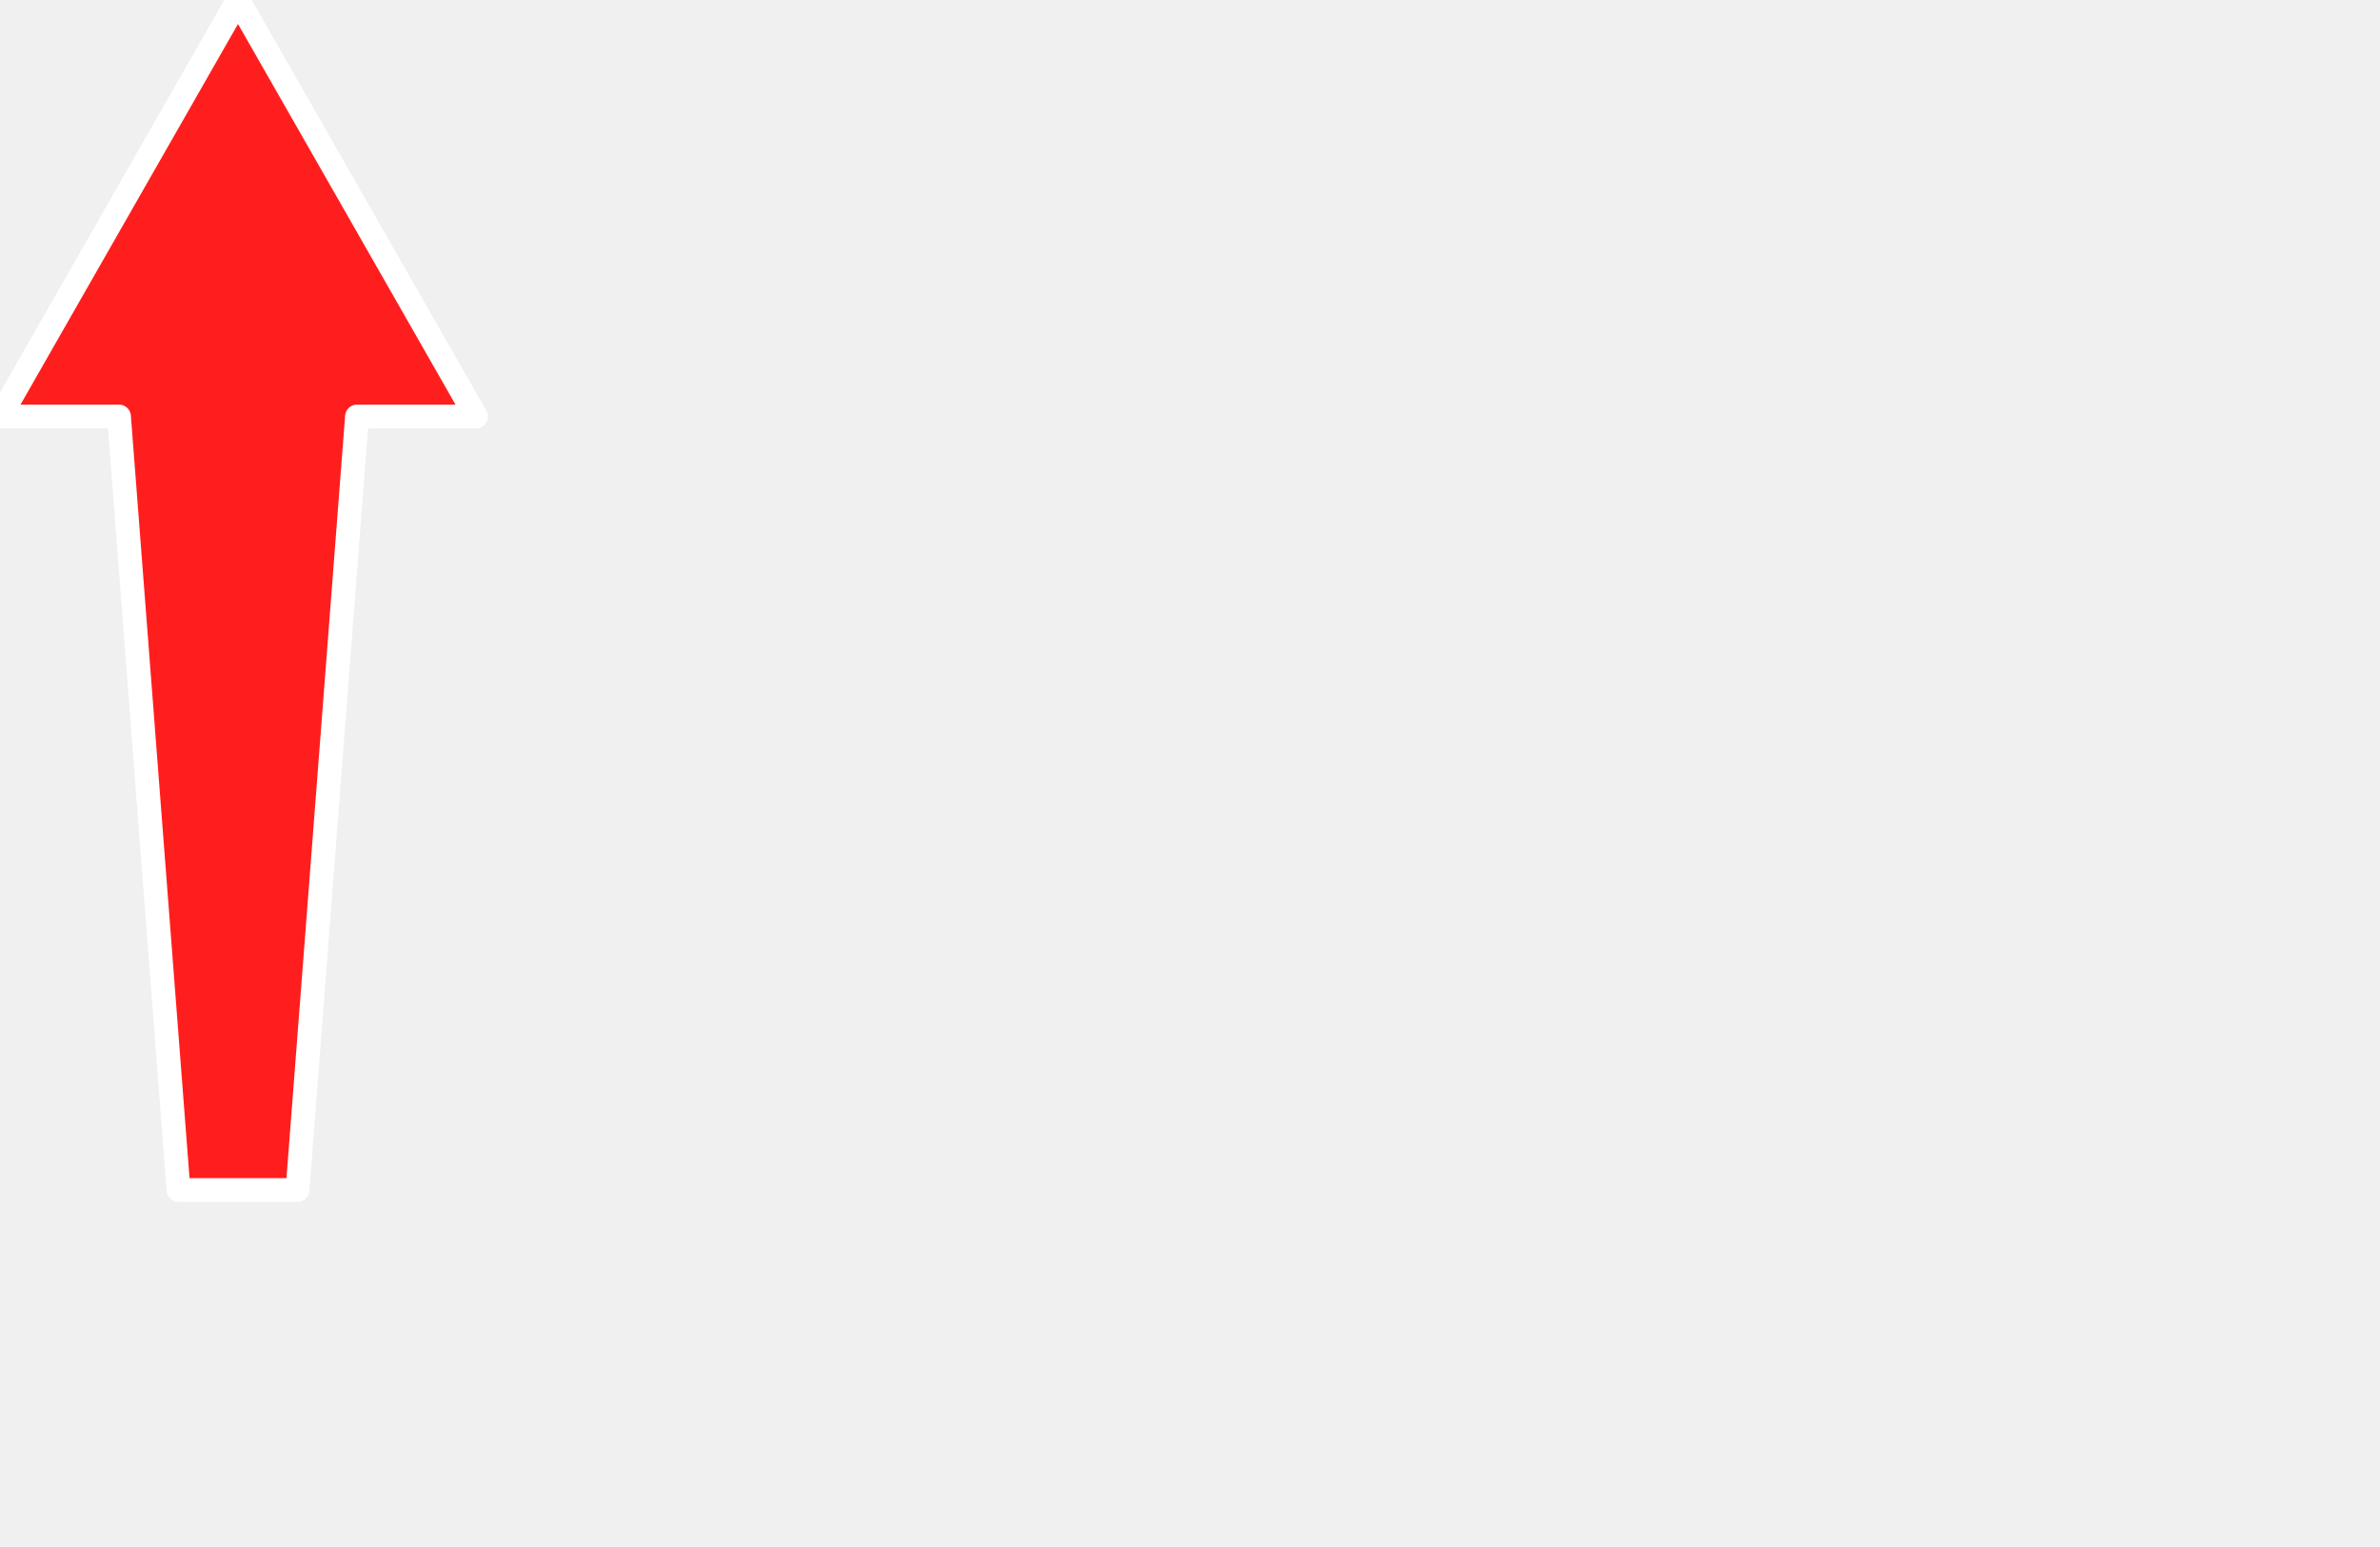
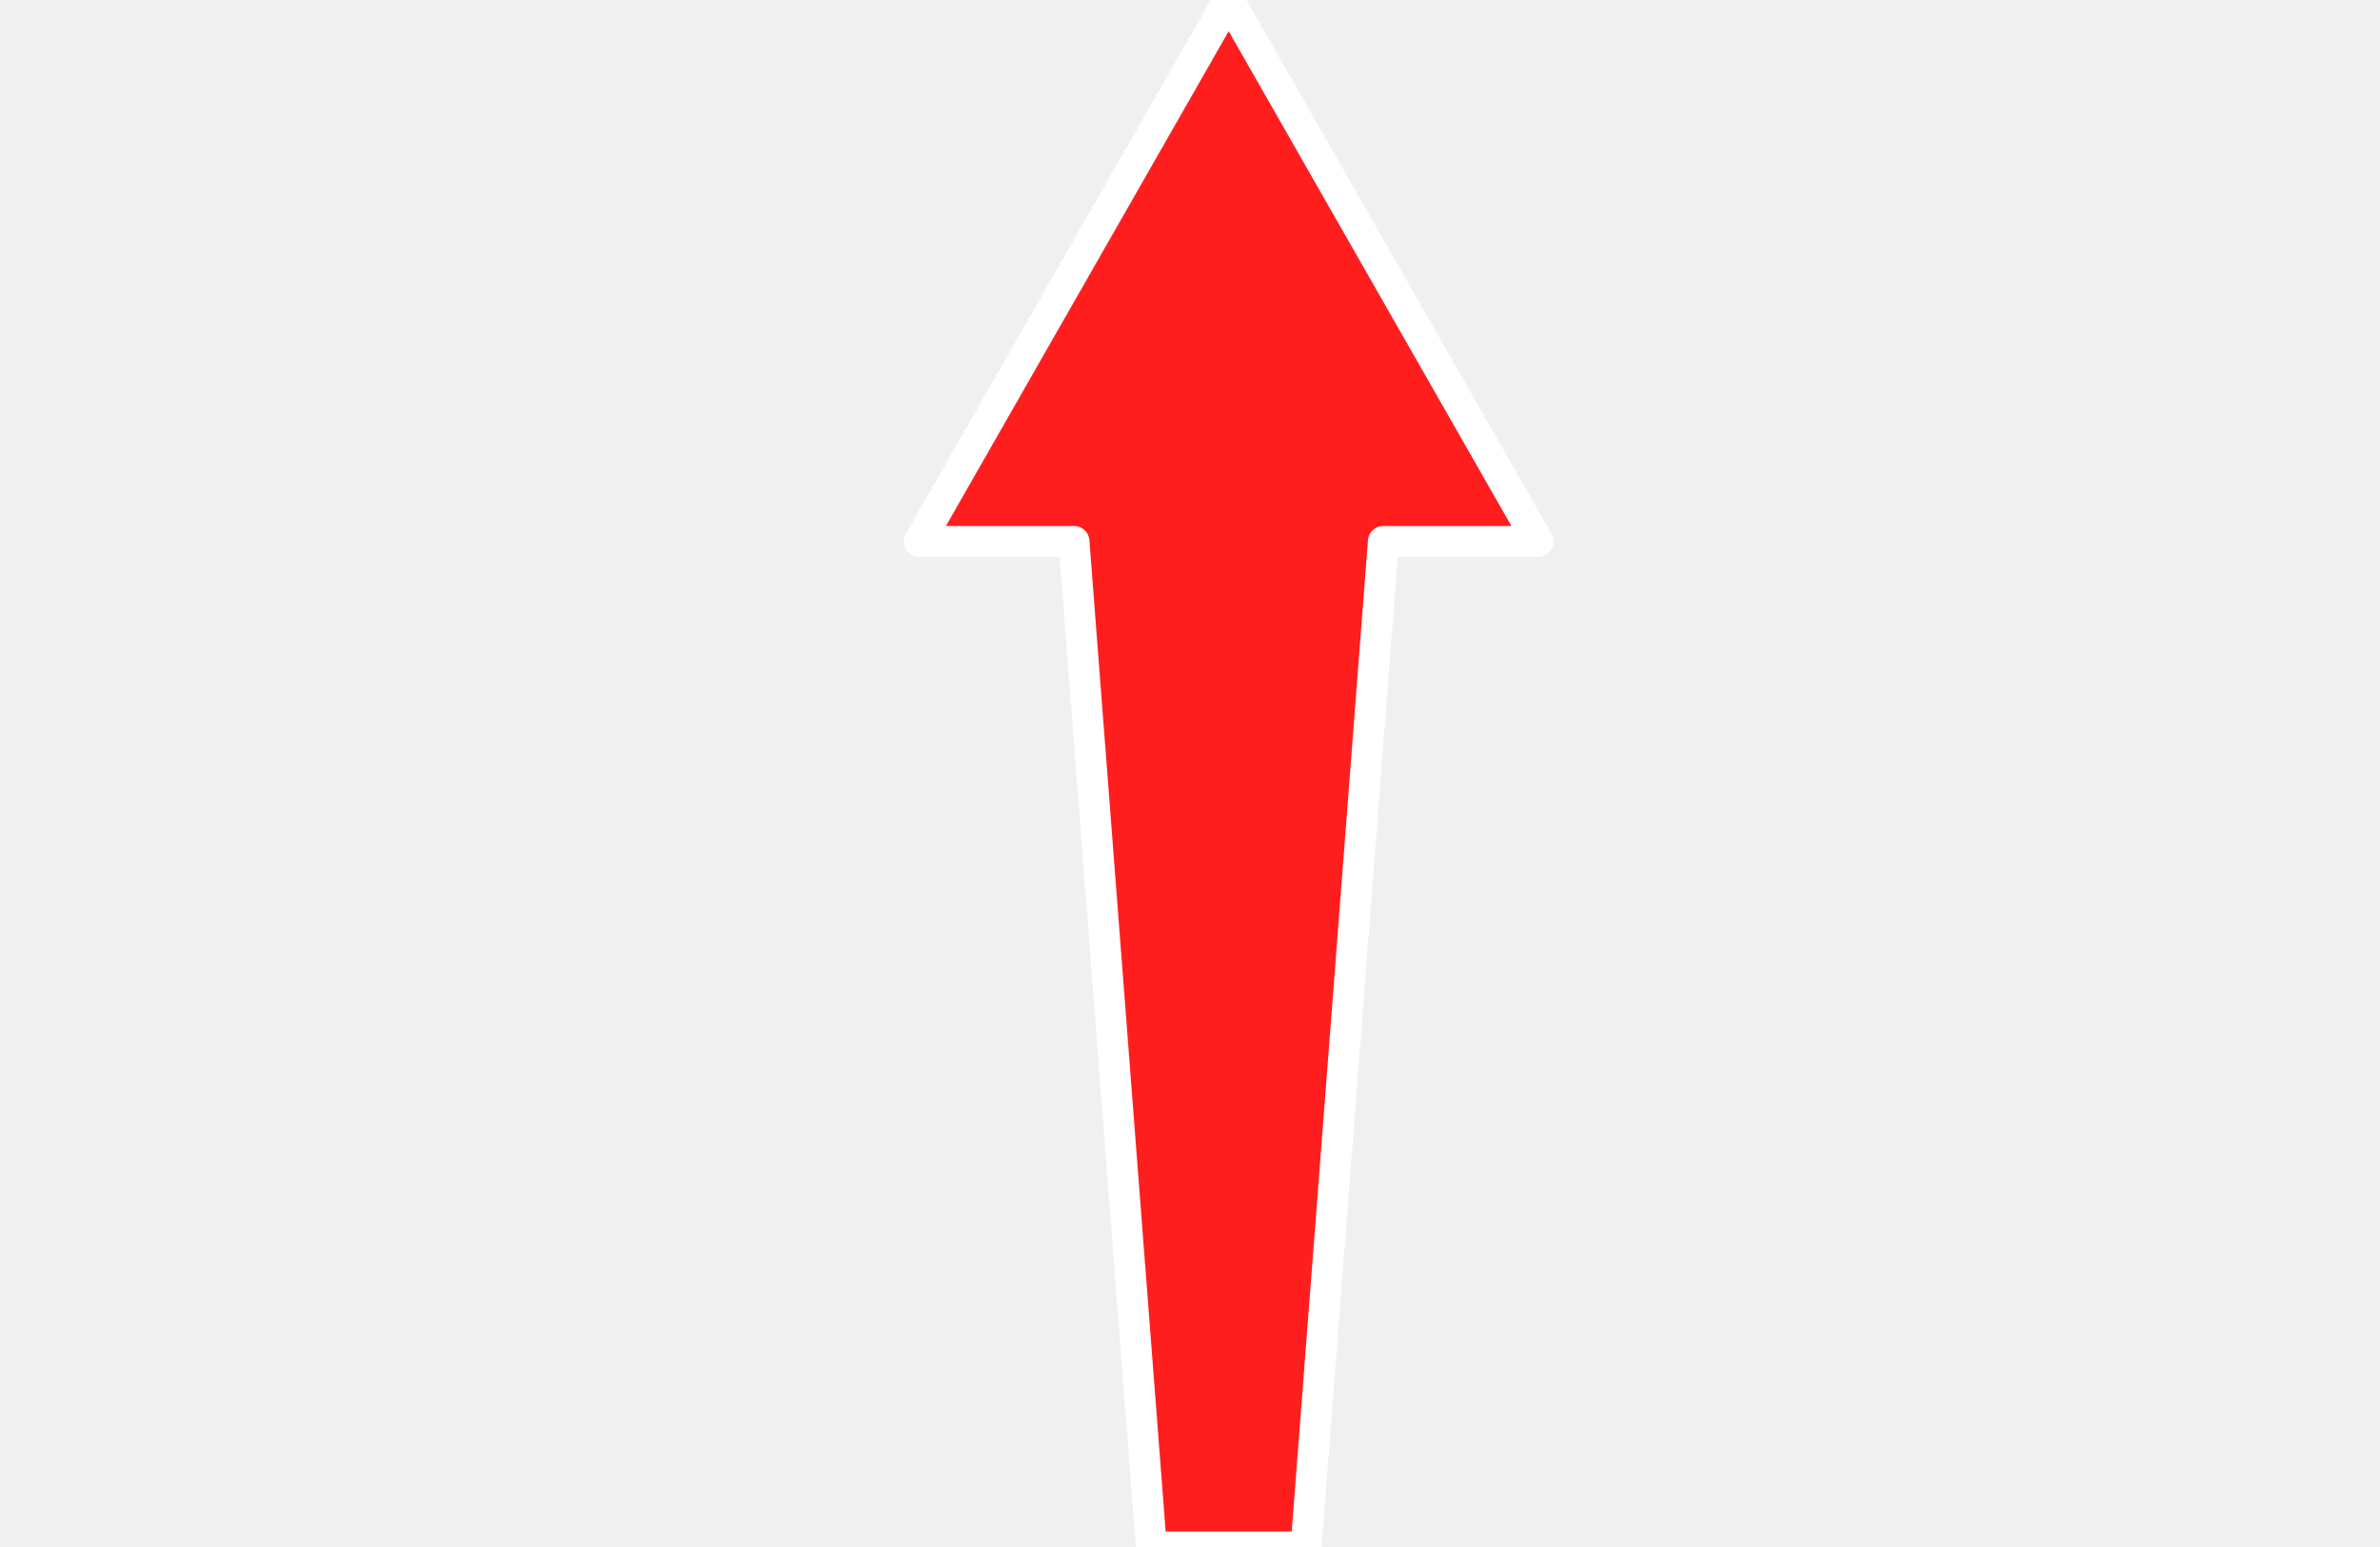
- <svg xmlns="http://www.w3.org/2000/svg" width="20mm" height="13mm" fill-rule="evenodd" shape-rendering="geometricPrecision" baseProfile="tiny" version="1.2" viewBox="0 0 20.0 13.0" xml:space="preserve">
+ <svg xmlns="http://www.w3.org/2000/svg" width="20mm" height="13mm" fill-rule="evenodd" shape-rendering="geometricPrecision" baseProfile="tiny" version="1.2" viewBox="0 0 3.5 10" xml:space="preserve">
  <path transform="translate(2 5) scale(1)" d="m-0.5 5v0l-0.5-6.5h-1l2-3.5 2 3.5h-1l-0.5 6.5h-1z" fill="#FF1E1E" stroke-linecap="round" stroke-linejoin="round" stroke-width=".05" />
  <path transform="translate(2 5) scale(1)" d="m-0.5 5v0l-0.5-6.5h-1l2-3.5 2 3.5h-1l-0.5 6.5h-1z" fill="none" stroke="#FFFFFF" stroke-linecap="round" stroke-linejoin="round" stroke-width=".2" />
</svg>
